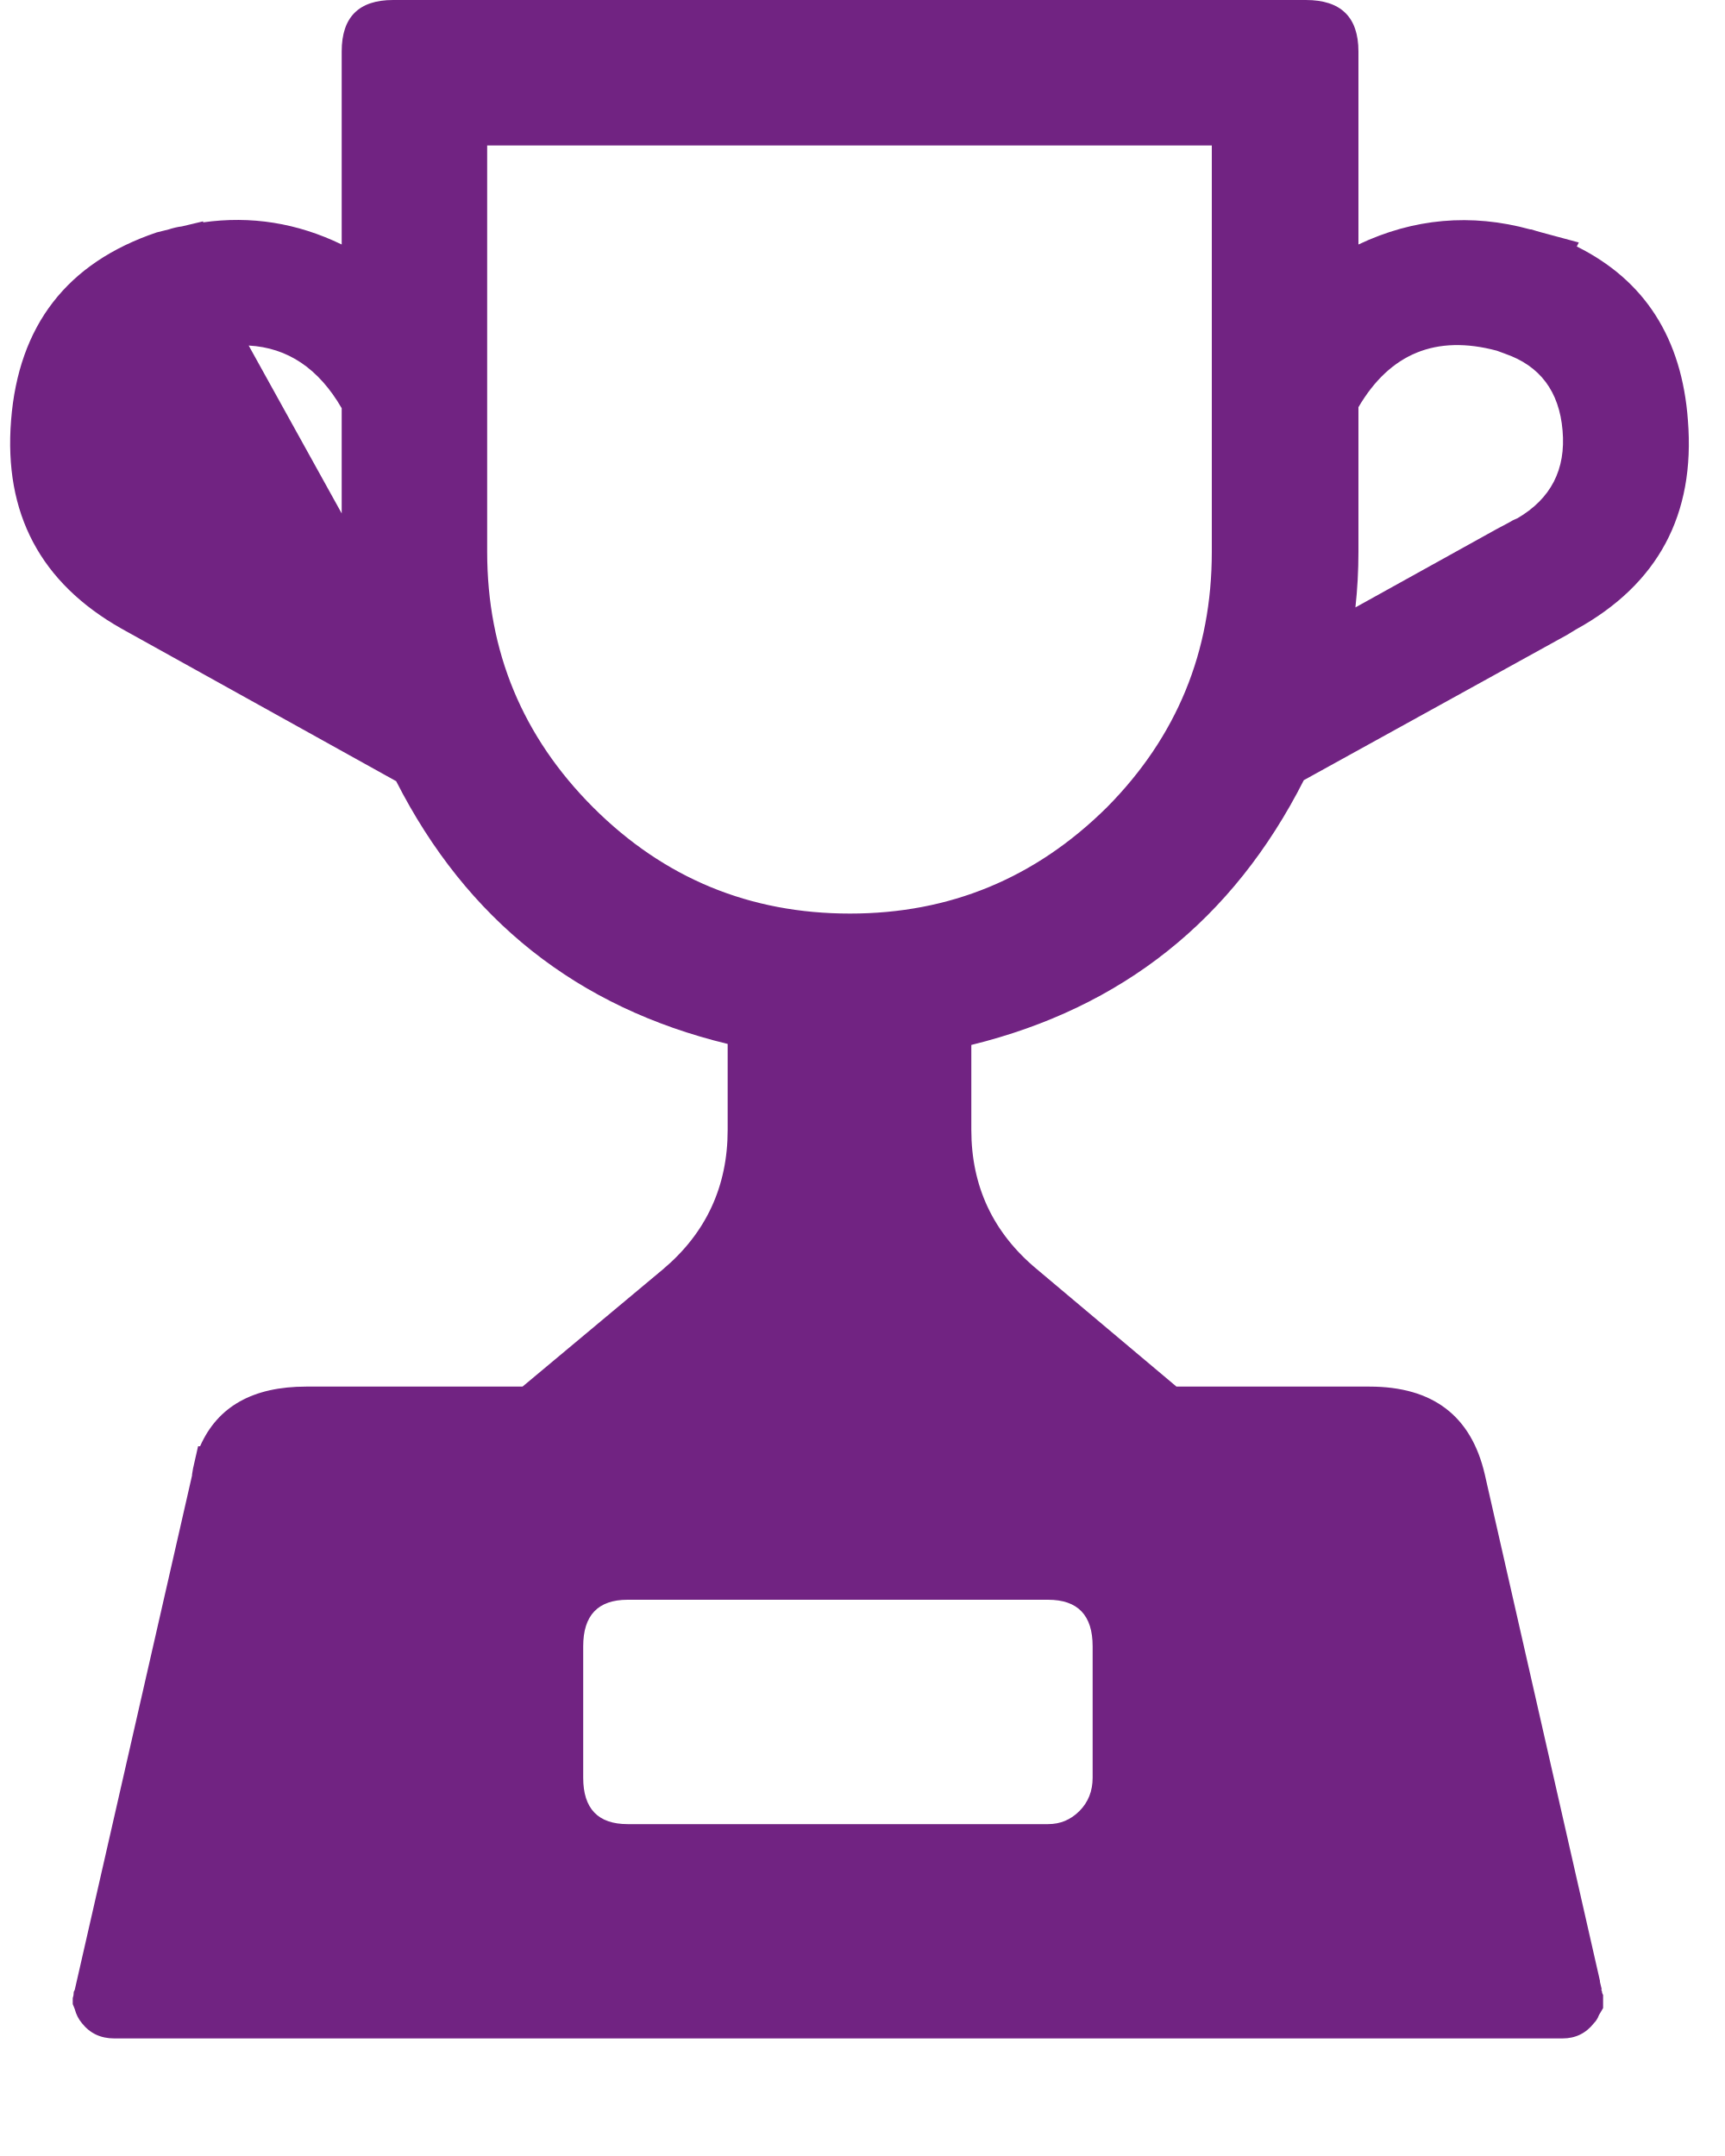
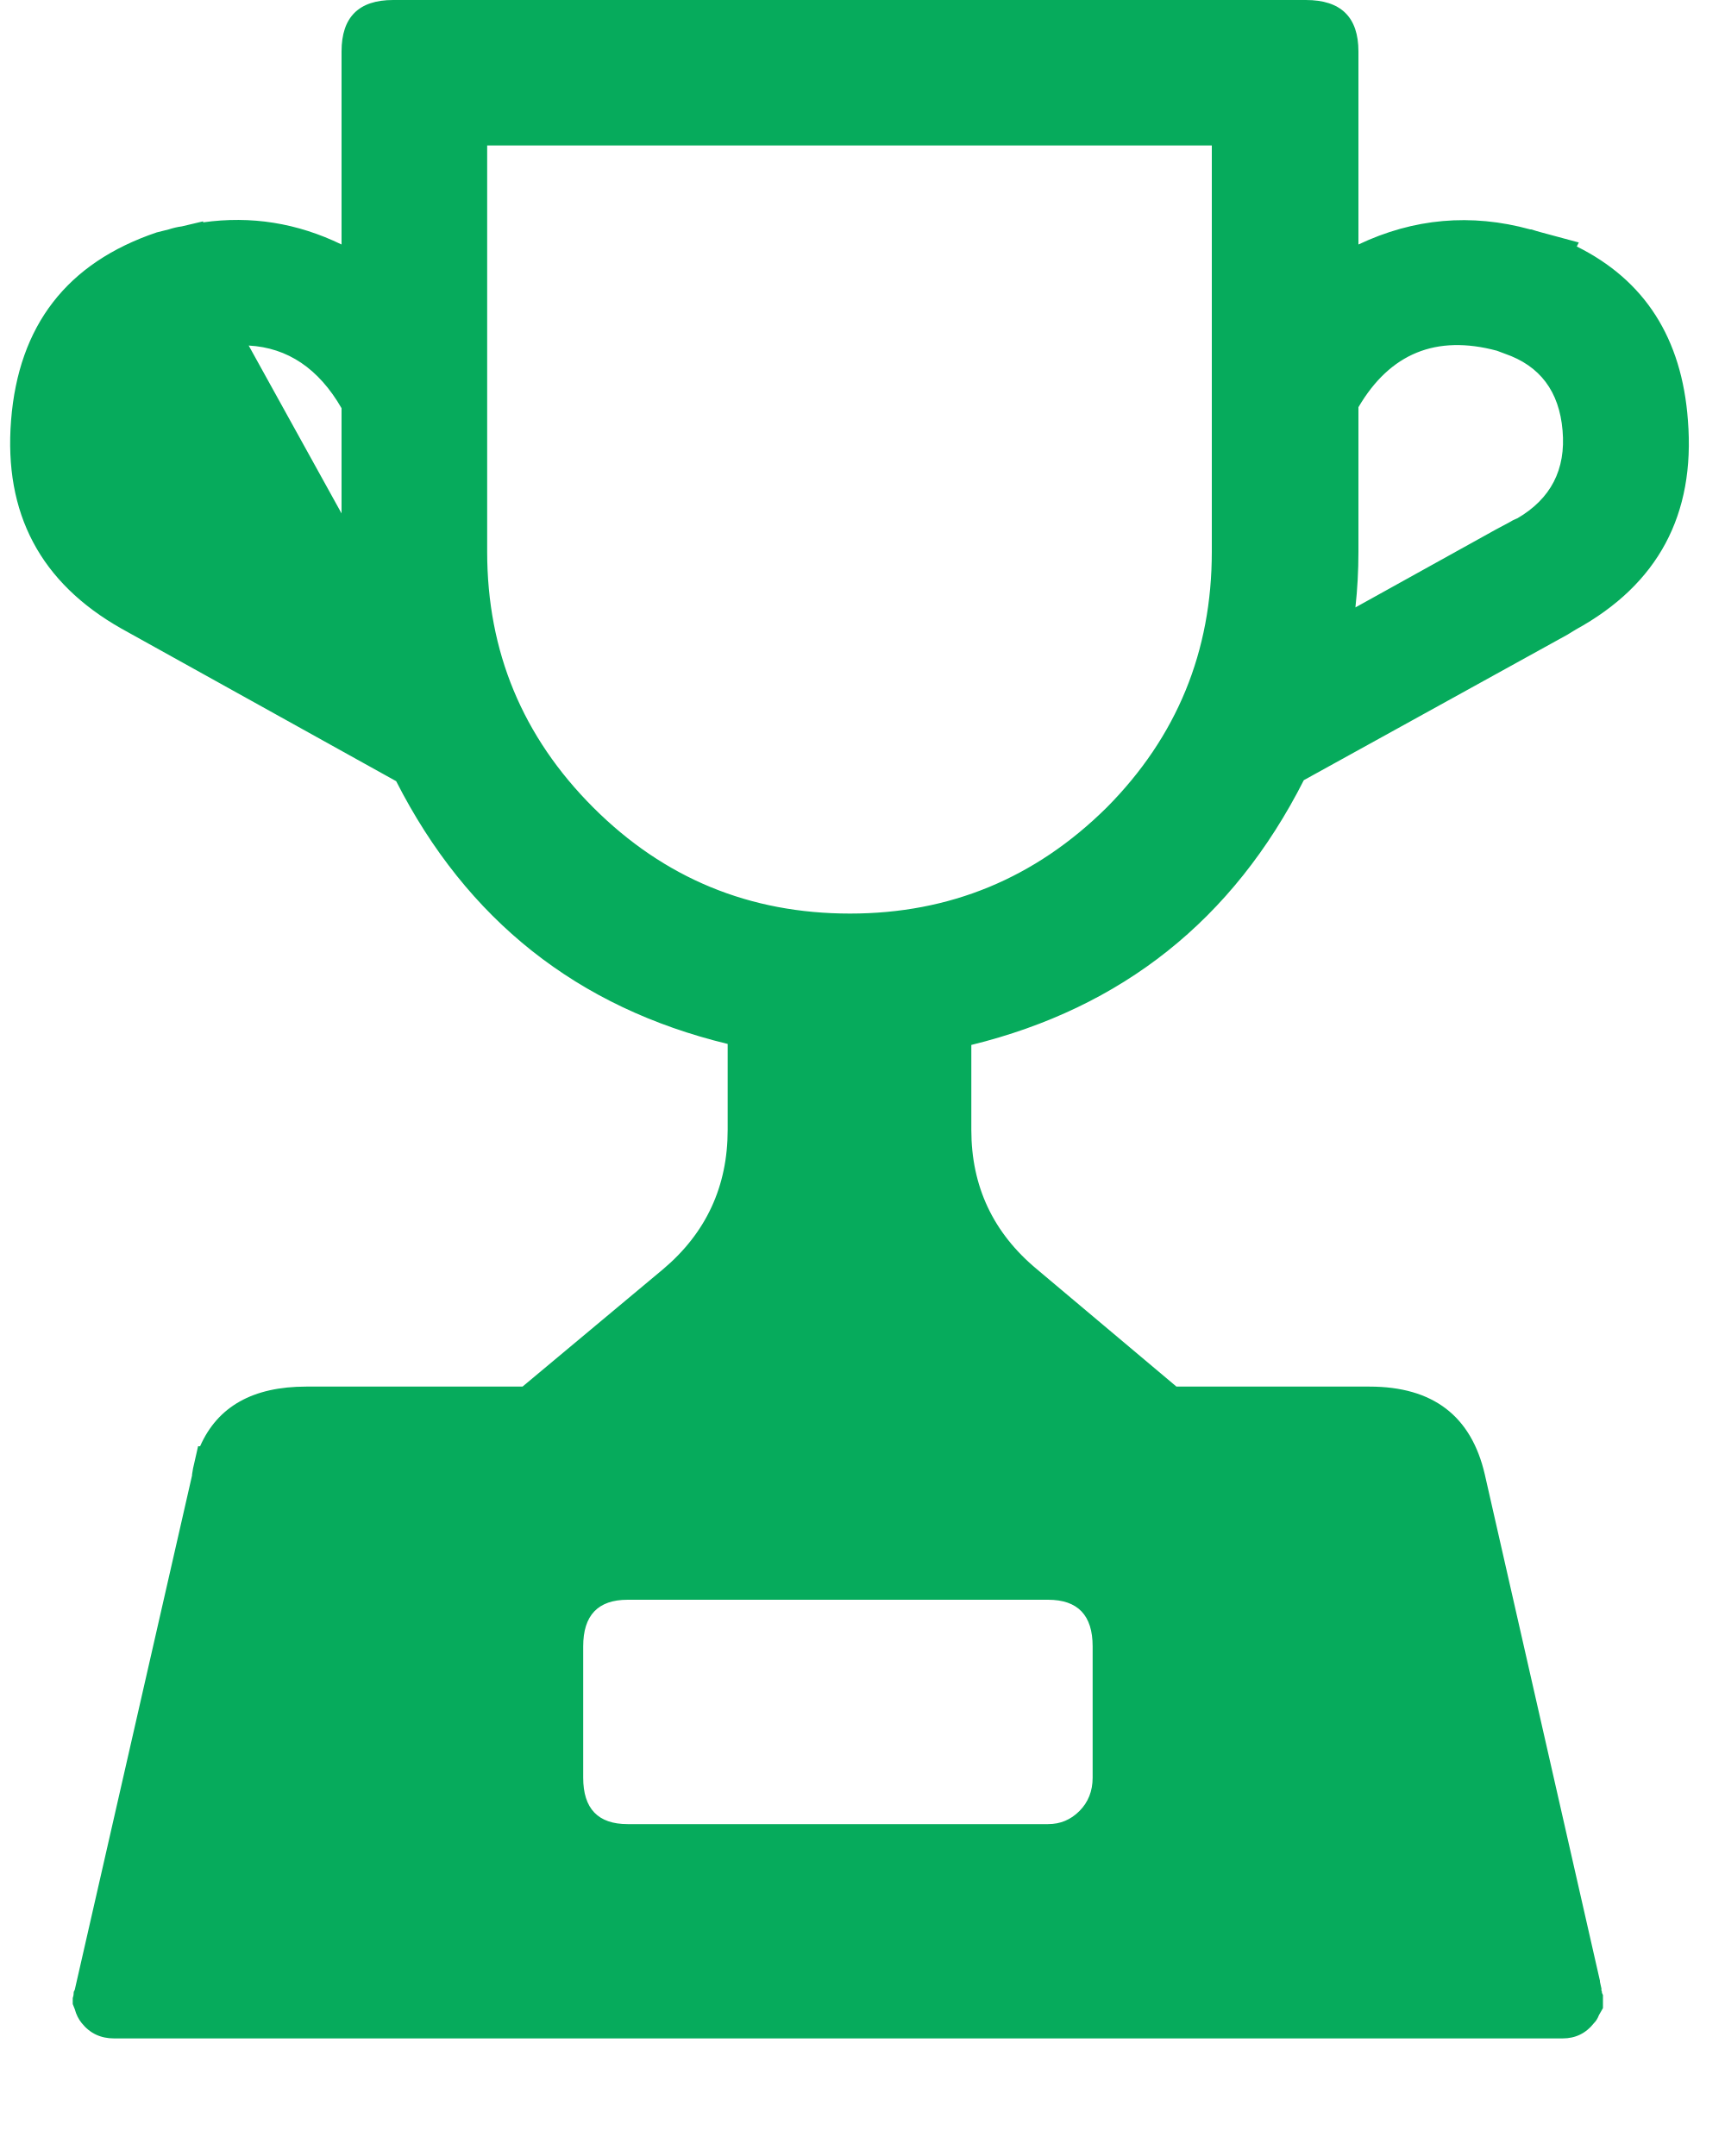
<svg xmlns="http://www.w3.org/2000/svg" width="12" height="15" viewBox="0 0 12 15" fill="none">
-   <path d="M2.707 4.69L2.278 4.451L1.16 3.832C0.93 3.705 0.785 3.529 0.724 3.304C0.668 3.079 0.687 2.862 0.78 2.651C0.879 2.44 1.045 2.294 1.28 2.215H1.287L1.294 2.208H1.301C1.32 2.203 1.329 2.201 1.329 2.201L2.707 4.69ZM2.707 4.69L2.651 4.204C2.637 4.078 2.63 3.956 2.63 3.839V2.84V2.77L2.595 2.714C2.473 2.498 2.295 2.341 2.06 2.243C1.826 2.144 1.584 2.13 1.336 2.201H1.329L2.707 4.69ZM3.389 0.759H3.136V1.012V3.839C3.136 4.345 3.26 4.809 3.509 5.231C3.762 5.648 4.097 5.983 4.514 6.237C4.936 6.485 5.402 6.609 5.913 6.609C6.424 6.609 6.888 6.485 7.305 6.237C7.727 5.983 8.062 5.648 8.311 5.231C8.564 4.809 8.691 4.345 8.691 3.839V1.012V0.759H8.43H3.389ZM2.988 5.322L2.953 5.252L2.883 5.21L0.977 4.162C0.743 4.031 0.572 3.855 0.464 3.635C0.356 3.415 0.309 3.185 0.323 2.946C0.342 2.702 0.422 2.482 0.562 2.285C0.708 2.088 0.909 1.947 1.167 1.863C1.177 1.858 1.198 1.851 1.23 1.842H1.237C1.594 1.744 1.938 1.774 2.271 1.933L2.63 2.102V1.701V0.358C2.63 0.288 2.665 0.253 2.735 0.253H9.084C9.159 0.253 9.197 0.288 9.197 0.358V1.701V2.102L9.555 1.926C9.884 1.772 10.226 1.744 10.582 1.842H10.589C10.622 1.851 10.643 1.858 10.652 1.863C10.91 1.947 11.109 2.088 11.25 2.285C11.395 2.482 11.477 2.702 11.496 2.946C11.515 3.185 11.47 3.415 11.363 3.635C11.255 3.855 11.081 4.031 10.842 4.162L8.944 5.21L8.873 5.245L8.845 5.315C8.63 5.737 8.334 6.098 7.959 6.398C7.589 6.698 7.167 6.904 6.694 7.017L6.504 7.066V7.27V7.861C6.504 8.329 6.687 8.719 7.052 9.028L8.023 9.837L8.093 9.9H8.184H9.527C9.668 9.9 9.787 9.94 9.886 10.019C9.989 10.099 10.055 10.197 10.083 10.315L10.898 13.908C10.898 13.908 10.898 13.91 10.898 13.915C10.889 13.924 10.88 13.929 10.87 13.929H0.795C0.78 13.929 0.771 13.924 0.766 13.915C0.766 13.915 0.764 13.915 0.759 13.915C0.759 13.91 0.759 13.908 0.759 13.908L1.582 10.315C1.605 10.197 1.666 10.099 1.765 10.019C1.868 9.94 1.99 9.9 2.13 9.9H3.635H3.727L3.797 9.837L4.767 9.028C5.133 8.728 5.316 8.339 5.316 7.861V7.263V7.066L5.126 7.017C4.657 6.904 4.235 6.698 3.86 6.398C3.49 6.098 3.199 5.74 2.988 5.322ZM9.232 2.7L9.197 2.763V2.833V3.839C9.197 3.961 9.19 4.08 9.176 4.197L9.12 4.69L9.548 4.451L10.659 3.832C10.889 3.705 11.032 3.529 11.088 3.304C11.149 3.079 11.13 2.862 11.032 2.651C10.938 2.44 10.774 2.294 10.54 2.215H10.533L10.526 2.208H10.519H10.505L10.491 2.201H10.484L10.42 2.447L10.484 2.201C10.24 2.13 10.001 2.144 9.766 2.243C9.537 2.337 9.359 2.489 9.232 2.7ZM7.291 10.877H4.366C4.212 10.877 4.078 10.933 3.966 11.046C3.858 11.158 3.804 11.294 3.804 11.454V12.368C3.804 12.523 3.855 12.656 3.959 12.769C4.066 12.886 4.202 12.944 4.366 12.944H7.291C7.451 12.944 7.584 12.888 7.692 12.776C7.8 12.663 7.854 12.527 7.854 12.368V11.454C7.854 11.299 7.8 11.165 7.692 11.053C7.589 10.936 7.455 10.877 7.291 10.877ZM2.756 5.435L0.844 4.373C0.281 4.054 0.026 3.572 0.077 2.925C0.129 2.264 0.466 1.828 1.09 1.617C1.109 1.612 1.137 1.605 1.174 1.596C1.202 1.587 1.233 1.579 1.266 1.575L1.413 1.54V1.547C1.746 1.5 2.067 1.551 2.377 1.701V0.358C2.377 0.119 2.496 -0 2.735 -0H9.084C9.328 -0 9.45 0.119 9.45 0.358V1.701C9.834 1.519 10.233 1.483 10.645 1.596H10.652C10.68 1.605 10.704 1.612 10.723 1.617L10.983 1.687L10.969 1.715C11.442 1.95 11.7 2.353 11.742 2.925C11.794 3.581 11.534 4.066 10.962 4.38L10.905 4.415L9.07 5.428C8.578 6.398 7.807 7.012 6.757 7.27V7.861C6.757 8.254 6.909 8.578 7.214 8.831L8.184 9.647H9.527C9.968 9.647 10.235 9.851 10.329 10.258L11.13 13.781V13.788L11.145 13.851C11.145 13.847 11.142 13.842 11.137 13.837L11.145 13.858V13.865C11.149 13.875 11.152 13.882 11.152 13.886C11.152 13.882 11.149 13.875 11.145 13.865L11.152 13.88V13.901C11.152 13.905 11.152 13.91 11.152 13.915V13.971L11.123 14.02C11.114 14.044 11.102 14.062 11.088 14.076C11.032 14.147 10.959 14.182 10.87 14.182H0.795C0.701 14.182 0.626 14.147 0.57 14.076C0.546 14.048 0.53 14.015 0.52 13.978L0.506 13.943V13.901C0.511 13.886 0.513 13.873 0.513 13.858L0.52 13.844L1.336 10.265V10.258L1.343 10.216L1.378 10.062H1.392C1.514 9.785 1.76 9.647 2.13 9.647H3.635L4.612 8.831C4.912 8.578 5.062 8.254 5.062 7.861V7.263C4.017 7.01 3.248 6.401 2.756 5.435ZM1.779 10.575L1.076 13.676H10.582L9.83 10.371C9.797 10.226 9.696 10.153 9.527 10.153H8.002L7.861 10.033L6.884 9.218C6.462 8.862 6.251 8.409 6.251 7.861V6.869L6.483 6.813C6.3 6.846 6.11 6.862 5.913 6.862C5.716 6.862 5.527 6.846 5.344 6.813L5.569 6.869V7.861C5.569 8.419 5.355 8.873 4.929 9.225L3.959 10.033L3.818 10.153H2.13C1.957 10.153 1.856 10.223 1.828 10.364L1.786 10.575H1.779ZM3.389 1.012V3.839C3.389 4.533 3.635 5.126 4.127 5.618C4.62 6.11 5.215 6.356 5.913 6.356C6.607 6.356 7.202 6.11 7.699 5.618C8.187 5.126 8.43 4.533 8.43 3.839V1.012H3.389ZM7.291 10.624C7.835 10.624 8.107 10.901 8.107 11.454V12.368C8.107 12.598 8.03 12.792 7.875 12.951C7.716 13.12 7.521 13.204 7.291 13.204H4.366C3.823 13.204 3.551 12.926 3.551 12.368V11.454C3.551 10.901 3.823 10.624 4.366 10.624H7.291ZM7.291 11.13H4.366C4.16 11.13 4.057 11.238 4.057 11.454V12.368C4.057 12.583 4.16 12.691 4.366 12.691H7.291C7.376 12.691 7.448 12.661 7.509 12.6C7.57 12.539 7.601 12.461 7.601 12.368V11.454C7.601 11.238 7.498 11.13 7.291 11.13ZM9.45 2.833V3.839C9.45 3.97 9.443 4.099 9.429 4.226L10.406 3.684L10.498 3.635L10.526 3.621L10.498 3.635C10.512 3.626 10.53 3.616 10.554 3.607C10.549 3.607 10.544 3.609 10.54 3.614L10.554 3.607C10.788 3.471 10.894 3.267 10.87 2.995C10.847 2.723 10.713 2.545 10.47 2.461L10.42 2.447L10.47 2.461L10.413 2.44C9.991 2.327 9.67 2.458 9.45 2.833ZM2.06 4.043L1.216 2.524C1.057 2.622 0.968 2.779 0.949 2.995C0.926 3.272 1.036 3.478 1.28 3.614L1.294 3.621L2.06 4.043ZM2.377 3.572V2.84C2.217 2.564 2.002 2.419 1.73 2.404L2.377 3.572ZM8.691 5.055L8.824 4.985H8.831L8.909 4.31C8.871 4.572 8.798 4.821 8.691 5.055ZM2.707 2.419C2.745 2.47 2.78 2.526 2.812 2.587L2.883 2.707V2.503L2.707 2.419ZM9.014 2.573C9.047 2.517 9.08 2.465 9.112 2.419L8.944 2.496V2.693L9.014 2.573ZM7.263 6.553C7.727 6.333 8.107 6.004 8.402 5.569C8.299 5.709 8.182 5.845 8.051 5.976C7.812 6.215 7.549 6.408 7.263 6.553ZM4.556 6.553C4.275 6.408 4.012 6.215 3.769 5.976C3.642 5.845 3.527 5.712 3.424 5.576C3.72 6.007 4.097 6.333 4.556 6.553ZM3.002 4.704C2.965 4.577 2.937 4.448 2.918 4.317L2.953 4.612L3.002 4.704ZM11.145 13.865C11.145 13.861 11.145 13.856 11.145 13.851V13.858V13.865Z" fill="#712382" />
+   <path d="M2.707 4.69L2.278 4.451L1.16 3.832C0.93 3.705 0.785 3.529 0.724 3.304C0.668 3.079 0.687 2.862 0.78 2.651C0.879 2.44 1.045 2.294 1.28 2.215H1.287L1.294 2.208H1.301C1.319 2.203 1.329 2.201 1.329 2.201L2.707 4.69ZM2.707 4.69L2.651 4.204C2.637 4.078 2.63 3.956 2.63 3.839V2.84V2.77L2.594 2.714C2.473 2.498 2.294 2.341 2.06 2.243C1.826 2.144 1.584 2.13 1.336 2.201H1.329L2.707 4.69ZM3.389 0.759H3.136V1.012V3.839C3.136 4.345 3.26 4.809 3.508 5.231C3.762 5.648 4.097 5.983 4.514 6.237C4.936 6.485 5.402 6.609 5.913 6.609C6.424 6.609 6.888 6.485 7.305 6.237C7.727 5.983 8.062 5.648 8.311 5.231C8.564 4.809 8.69 4.345 8.69 3.839V1.012V0.759H8.43H3.389ZM2.988 5.322L2.953 5.252L2.883 5.21L0.977 4.162C0.743 4.031 0.572 3.855 0.464 3.635C0.356 3.415 0.309 3.185 0.323 2.946C0.342 2.702 0.422 2.482 0.562 2.285C0.708 2.088 0.909 1.947 1.167 1.863C1.176 1.858 1.198 1.851 1.23 1.842H1.237C1.594 1.744 1.938 1.774 2.271 1.933L2.63 2.102V1.701V0.358C2.63 0.288 2.665 0.253 2.735 0.253H9.084C9.159 0.253 9.197 0.288 9.197 0.358V1.701V2.102L9.555 1.926C9.883 1.772 10.226 1.744 10.582 1.842H10.589C10.622 1.851 10.643 1.858 10.652 1.863C10.91 1.947 11.109 2.088 11.25 2.285C11.395 2.482 11.477 2.702 11.496 2.946C11.515 3.185 11.47 3.415 11.362 3.635C11.255 3.855 11.081 4.031 10.842 4.162L8.944 5.21L8.873 5.245L8.845 5.315C8.63 5.737 8.334 6.098 7.959 6.398C7.589 6.698 7.167 6.904 6.694 7.017L6.504 7.066V7.27V7.861C6.504 8.329 6.687 8.719 7.052 9.028L8.023 9.837L8.093 9.9H8.184H9.527C9.668 9.9 9.787 9.94 9.886 10.019C9.989 10.099 10.055 10.197 10.083 10.315L10.898 13.908C10.898 13.908 10.898 13.91 10.898 13.915C10.889 13.924 10.88 13.929 10.87 13.929H0.794C0.78 13.929 0.771 13.924 0.766 13.915C0.766 13.915 0.764 13.915 0.759 13.915C0.759 13.91 0.759 13.908 0.759 13.908L1.582 10.315C1.605 10.197 1.666 10.099 1.765 10.019C1.868 9.94 1.99 9.9 2.13 9.9H3.635H3.726L3.797 9.837L4.767 9.028C5.133 8.728 5.315 8.339 5.315 7.861V7.263V7.066L5.126 7.017C4.657 6.904 4.235 6.698 3.86 6.398C3.49 6.098 3.199 5.74 2.988 5.322ZM9.232 2.7L9.197 2.763V2.833V3.839C9.197 3.961 9.19 4.08 9.176 4.197L9.119 4.69L9.548 4.451L10.659 3.832C10.889 3.705 11.032 3.529 11.088 3.304C11.149 3.079 11.13 2.862 11.032 2.651C10.938 2.44 10.774 2.294 10.54 2.215H10.533L10.526 2.208H10.519H10.505L10.491 2.201H10.483L10.42 2.447L10.483 2.201C10.24 2.13 10.001 2.144 9.766 2.243C9.537 2.337 9.358 2.489 9.232 2.7ZM7.291 10.877H4.366C4.212 10.877 4.078 10.933 3.965 11.046C3.858 11.158 3.804 11.294 3.804 11.454V12.368C3.804 12.523 3.855 12.656 3.958 12.769C4.066 12.886 4.202 12.944 4.366 12.944H7.291C7.451 12.944 7.584 12.888 7.692 12.776C7.8 12.663 7.854 12.527 7.854 12.368V11.454C7.854 11.299 7.8 11.165 7.692 11.053C7.589 10.936 7.455 10.877 7.291 10.877ZM2.756 5.435L0.844 4.373C0.281 4.054 0.026 3.572 0.077 2.925C0.129 2.264 0.466 1.828 1.09 1.617C1.108 1.612 1.137 1.605 1.174 1.596C1.202 1.587 1.233 1.579 1.265 1.575L1.413 1.54V1.547C1.746 1.5 2.067 1.551 2.376 1.701V0.358C2.376 0.119 2.496 -0 2.735 -0H9.084C9.328 -0 9.45 0.119 9.45 0.358V1.701C9.834 1.519 10.233 1.483 10.645 1.596H10.652C10.68 1.605 10.704 1.612 10.723 1.617L10.983 1.687L10.969 1.715C11.442 1.95 11.7 2.353 11.742 2.925C11.794 3.581 11.534 4.066 10.962 4.38L10.905 4.415L9.07 5.428C8.578 6.398 7.807 7.012 6.757 7.27V7.861C6.757 8.254 6.909 8.578 7.214 8.831L8.184 9.647H9.527C9.968 9.647 10.235 9.851 10.329 10.258L11.13 13.781V13.788L11.144 13.851C11.144 13.847 11.142 13.842 11.137 13.837L11.144 13.858V13.865C11.149 13.875 11.151 13.882 11.151 13.886C11.151 13.882 11.149 13.875 11.144 13.865L11.151 13.88V13.901C11.151 13.905 11.151 13.91 11.151 13.915V13.971L11.123 14.02C11.114 14.044 11.102 14.062 11.088 14.076C11.032 14.147 10.959 14.182 10.87 14.182H0.794C0.701 14.182 0.626 14.147 0.569 14.076C0.546 14.048 0.53 14.015 0.52 13.978L0.506 13.943V13.901C0.511 13.886 0.513 13.873 0.513 13.858L0.52 13.844L1.336 10.265V10.258L1.343 10.216L1.378 10.062H1.392C1.514 9.785 1.76 9.647 2.13 9.647H3.635L4.612 8.831C4.912 8.578 5.062 8.254 5.062 7.861V7.263C4.017 7.01 3.248 6.401 2.756 5.435ZM1.779 10.575L1.076 13.676H10.582L9.83 10.371C9.797 10.226 9.696 10.153 9.527 10.153H8.001L7.861 10.033L6.883 9.218C6.462 8.862 6.251 8.409 6.251 7.861V6.869L6.483 6.813C6.3 6.846 6.11 6.862 5.913 6.862C5.716 6.862 5.526 6.846 5.344 6.813L5.569 6.869V7.861C5.569 8.419 5.355 8.873 4.929 9.225L3.958 10.033L3.818 10.153H2.13C1.957 10.153 1.856 10.223 1.828 10.364L1.786 10.575H1.779ZM3.389 1.012V3.839C3.389 4.533 3.635 5.126 4.127 5.618C4.619 6.11 5.215 6.356 5.913 6.356C6.607 6.356 7.202 6.11 7.699 5.618C8.187 5.126 8.43 4.533 8.43 3.839V1.012H3.389ZM7.291 10.624C7.835 10.624 8.107 10.901 8.107 11.454V12.368C8.107 12.598 8.03 12.792 7.875 12.951C7.715 13.12 7.521 13.204 7.291 13.204H4.366C3.823 13.204 3.551 12.926 3.551 12.368V11.454C3.551 10.901 3.823 10.624 4.366 10.624H7.291ZM7.291 11.13H4.366C4.16 11.13 4.057 11.238 4.057 11.454V12.368C4.057 12.583 4.16 12.691 4.366 12.691H7.291C7.376 12.691 7.448 12.661 7.509 12.6C7.57 12.539 7.601 12.461 7.601 12.368V11.454C7.601 11.238 7.498 11.13 7.291 11.13ZM9.45 2.833V3.839C9.45 3.97 9.443 4.099 9.429 4.226L10.406 3.684L10.498 3.635L10.526 3.621L10.498 3.635C10.512 3.626 10.53 3.616 10.554 3.607C10.549 3.607 10.544 3.609 10.54 3.614L10.554 3.607C10.788 3.471 10.894 3.267 10.87 2.995C10.847 2.723 10.713 2.545 10.469 2.461L10.42 2.447L10.469 2.461L10.413 2.44C9.991 2.327 9.67 2.458 9.45 2.833ZM2.06 4.043L1.216 2.524C1.057 2.622 0.968 2.779 0.949 2.995C0.926 3.272 1.036 3.478 1.28 3.614L1.294 3.621L2.06 4.043ZM2.376 3.572V2.84C2.217 2.564 2.001 2.419 1.73 2.404L2.376 3.572ZM8.69 5.055L8.824 4.985H8.831L8.908 4.31C8.871 4.572 8.798 4.821 8.69 5.055ZM2.707 2.419C2.744 2.47 2.78 2.526 2.812 2.587L2.883 2.707V2.503L2.707 2.419ZM9.014 2.573C9.047 2.517 9.08 2.465 9.112 2.419L8.944 2.496V2.693L9.014 2.573ZM7.263 6.553C7.727 6.333 8.107 6.004 8.402 5.569C8.299 5.709 8.182 5.845 8.051 5.976C7.812 6.215 7.549 6.408 7.263 6.553ZM4.556 6.553C4.275 6.408 4.012 6.215 3.769 5.976C3.642 5.845 3.527 5.712 3.424 5.576C3.719 6.007 4.097 6.333 4.556 6.553ZM3.002 4.704C2.965 4.577 2.937 4.448 2.918 4.317L2.953 4.612L3.002 4.704ZM11.144 13.865C11.144 13.861 11.144 13.856 11.144 13.851V13.858V13.865Z" fill="#06AB5C" />
</svg>
